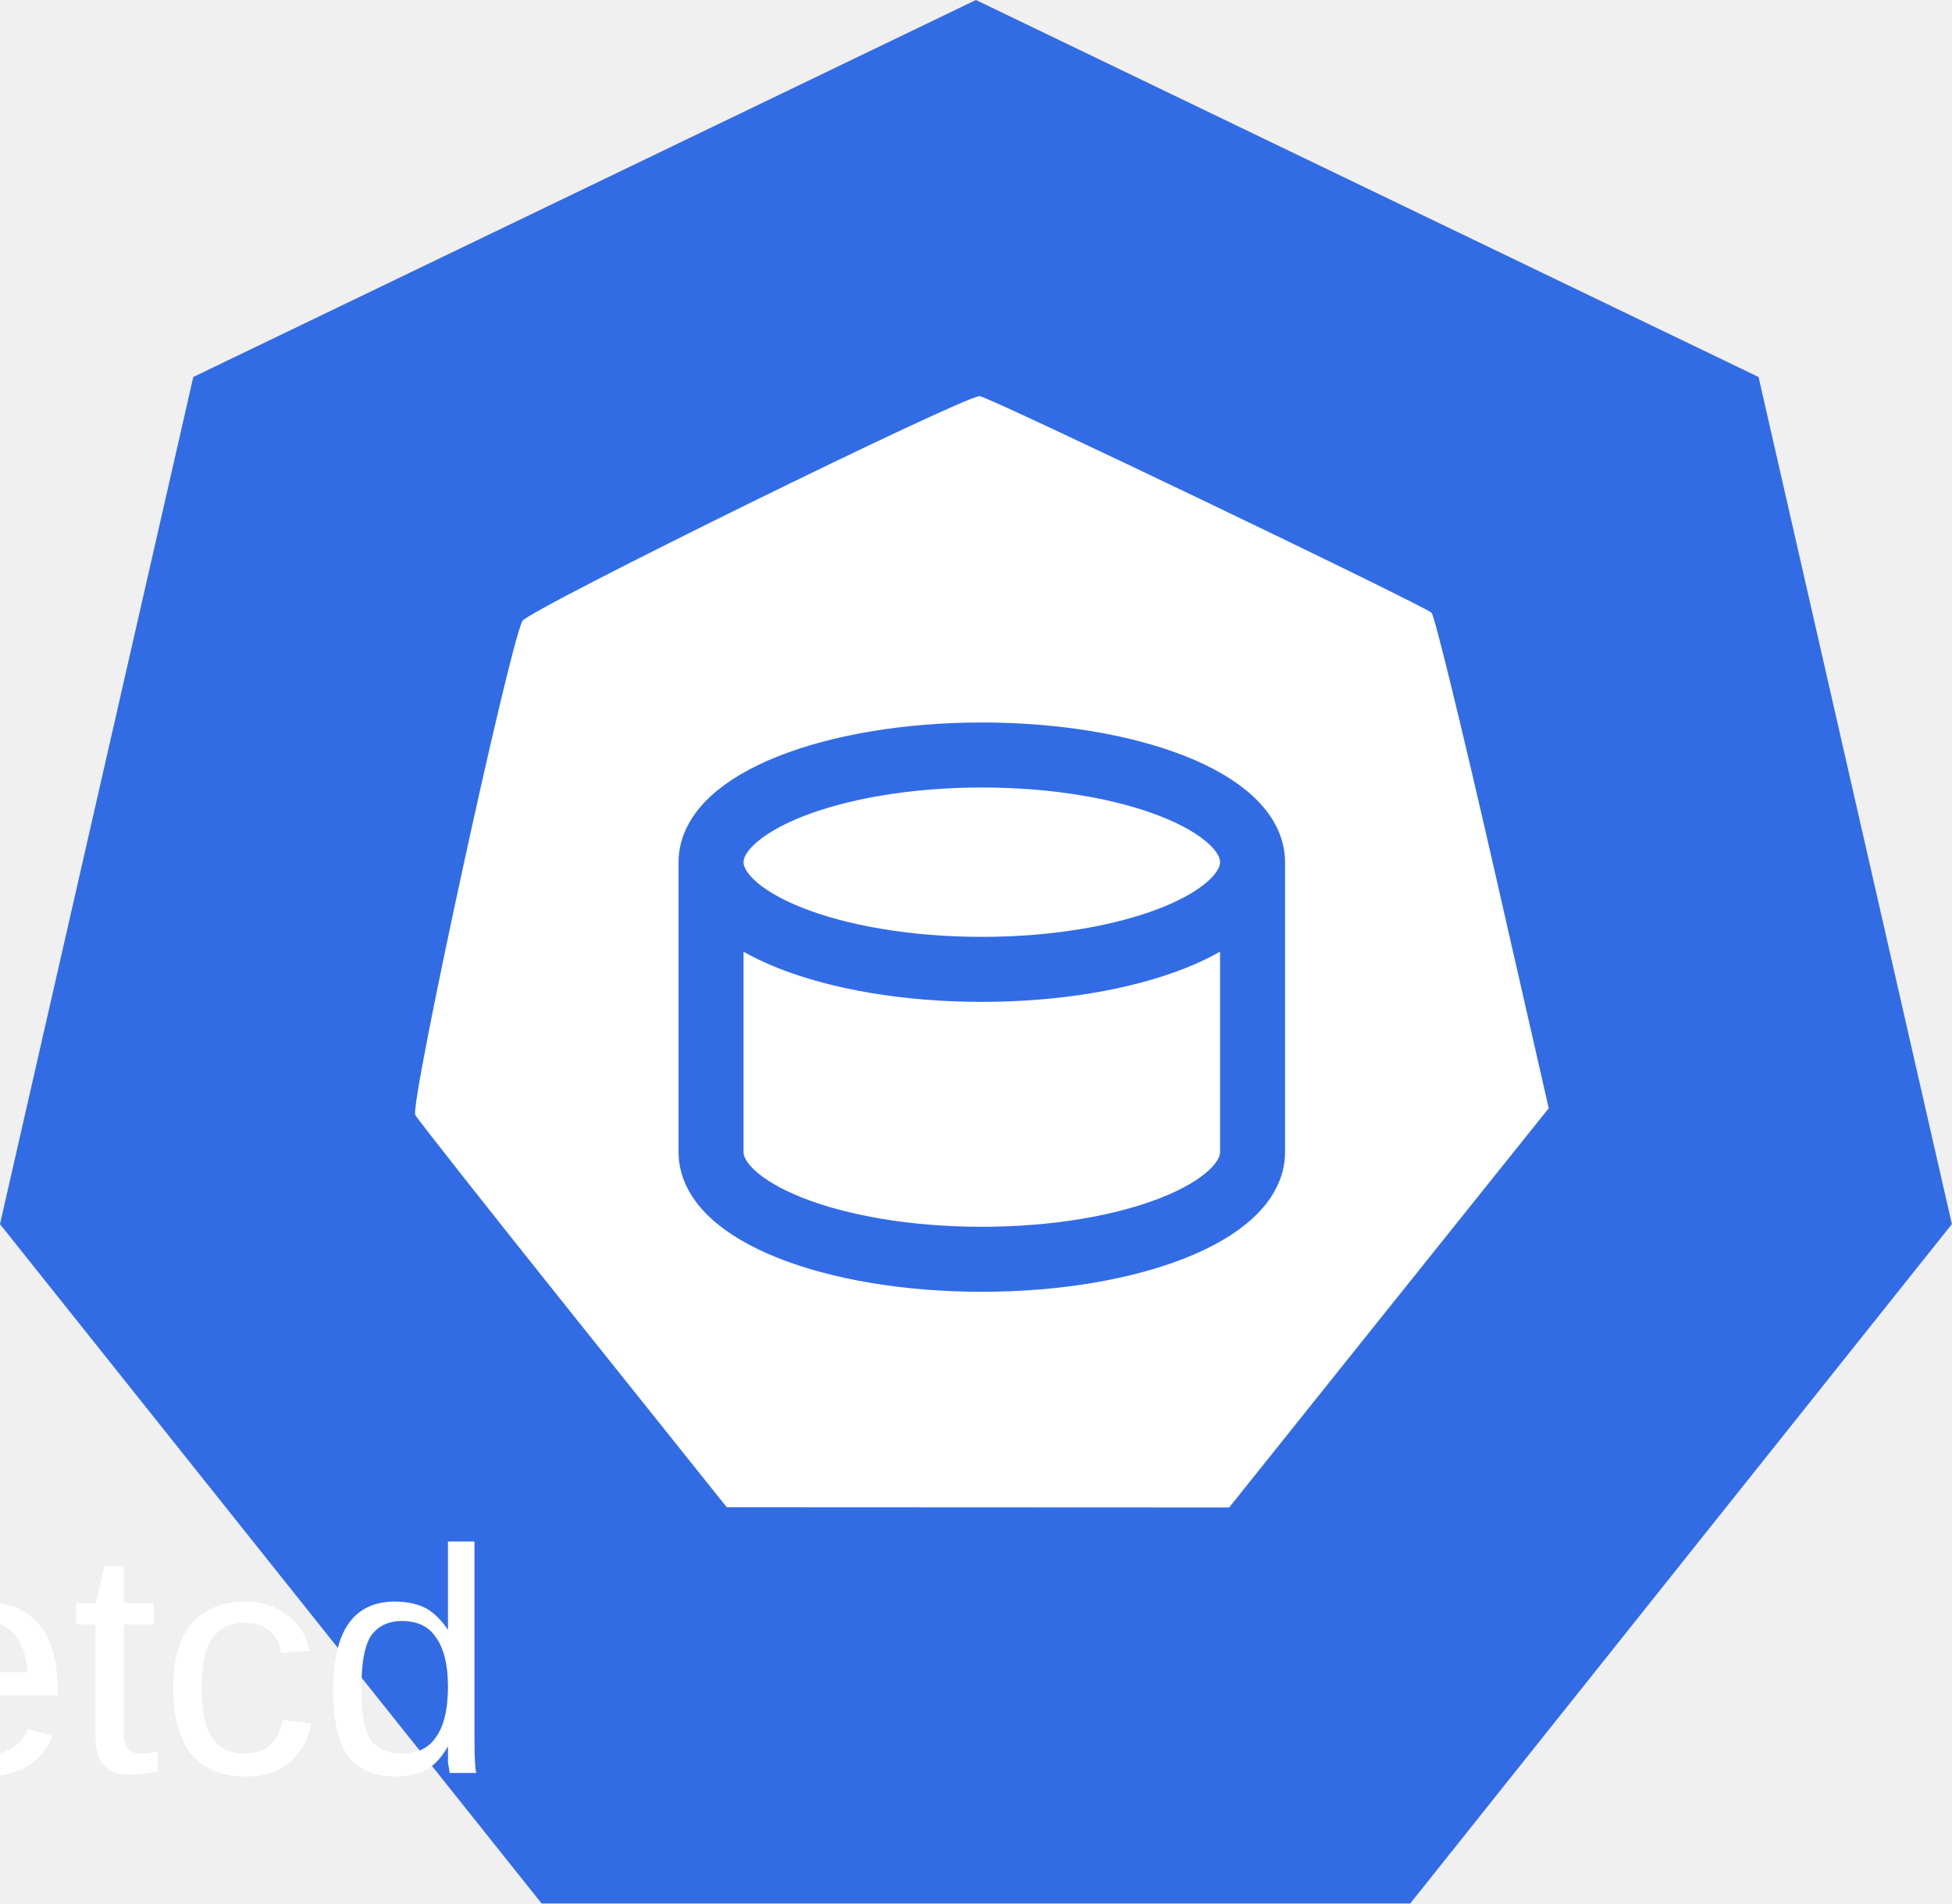
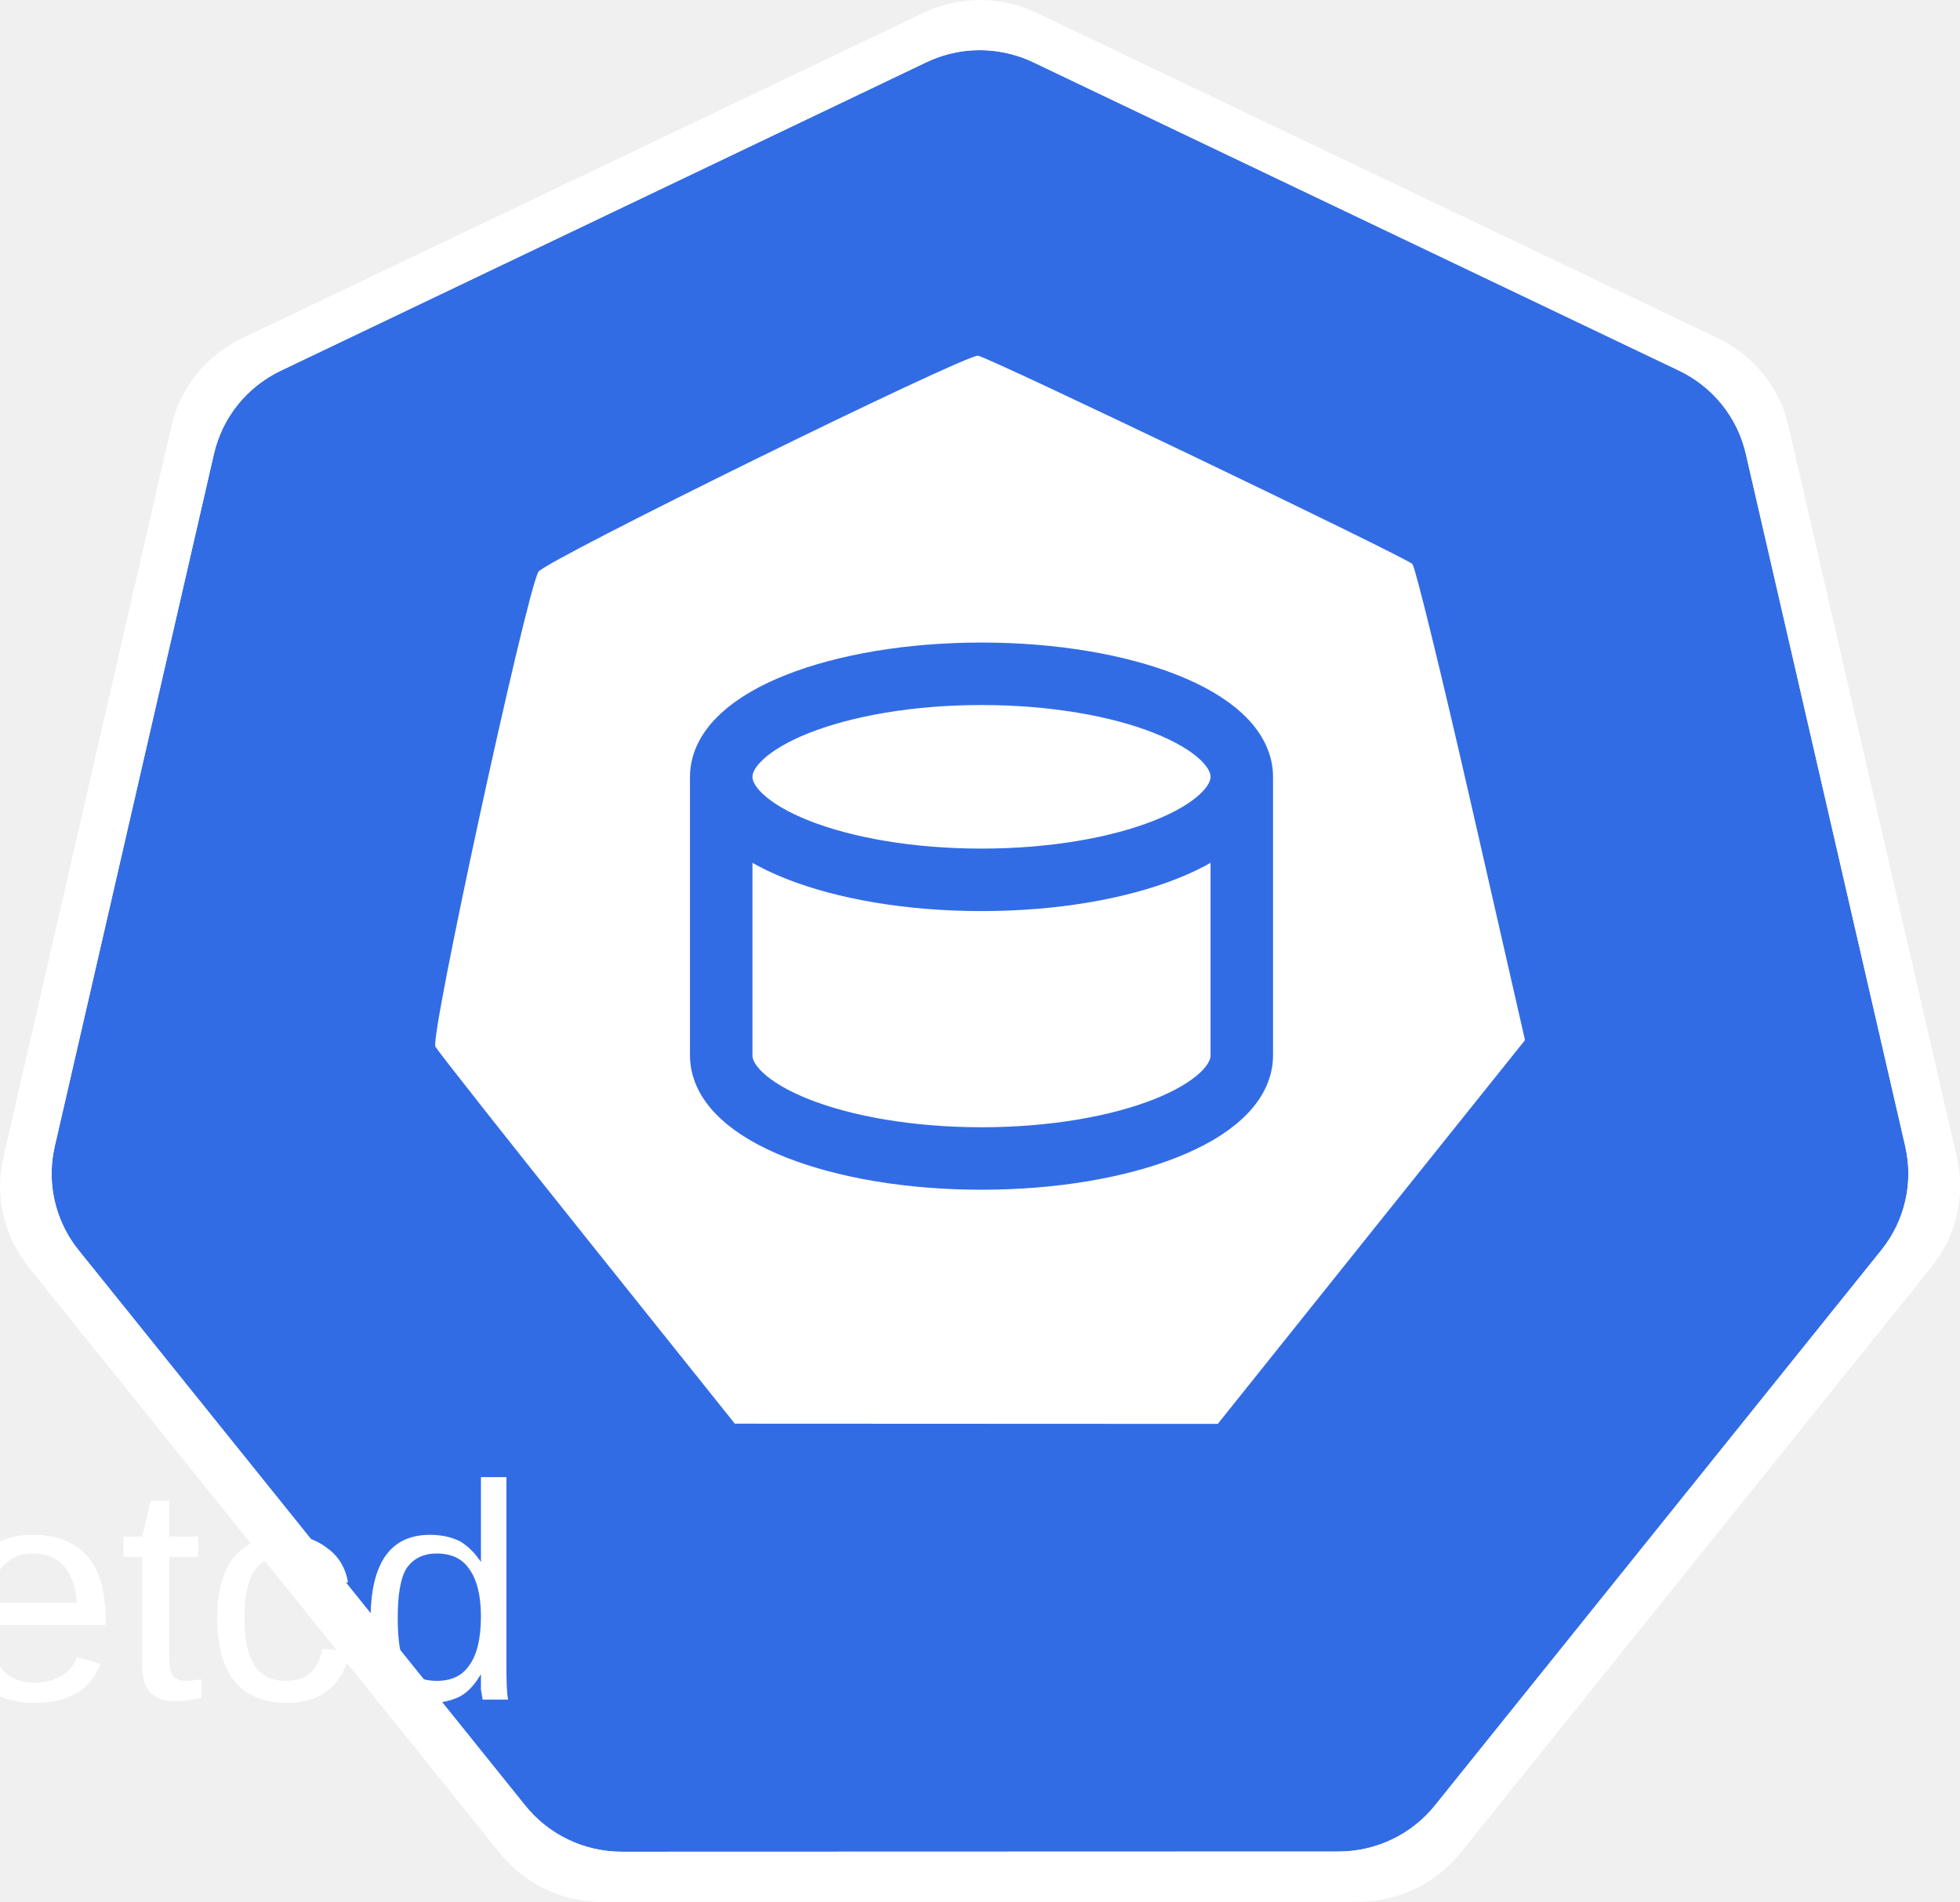
- <svg xmlns="http://www.w3.org/2000/svg" width="17.267mm" height="16.833mm" viewBox="0 0 17.267 16.833" version="1.1" id="svg13936">
-   <defs id="defs13930" />
-   <g id="layer1" transform="translate(-14.04516,-23.99996)">
-     <path style="fill:#326ce5;fill-opacity:1;fill-rule:evenodd;stroke:none;stroke-width:0.265;stroke-linecap:square;stroke-miterlimit:10" d="m 14.045,34.826 1.71,-7.492 6.923,-3.334 6.923,3.334 1.71,7.492 -4.791,6.008 h -7.684 z" id="path2072" />
-     <text id="text2076" y="39.679" x="22.648" style="font-style:normal;font-weight:normal;font-size:10.583px;line-height:6.615px;font-family:Sans;letter-spacing:0px;word-spacing:0px;fill:#ffffff;fill-opacity:1;stroke:none;stroke-width:0.265px;stroke-linecap:butt;stroke-linejoin:miter;stroke-opacity:1" xml:space="preserve">
-       <tspan style="font-style:normal;font-variant:normal;font-weight:normal;font-stretch:normal;font-size:2.822px;font-family:Arial;-inkscape-font-specification:'Arial, Normal';font-variant-ligatures:normal;font-variant-caps:normal;font-variant-numeric:normal;font-feature-settings:normal;text-align:center;writing-mode:lr-tb;text-anchor:middle;fill:#ffffff;fill-opacity:1;stroke-width:0.265px" y="39.679" x="22.648" id="tspan2074">etcd</tspan>
+ <svg xmlns="http://www.w3.org/2000/svg" width="18.035mm" height="17.5mm" viewBox="0 0 18.035 17.5" version="1.1" id="svg13826">
+   <defs id="defs13820" />
+   <g id="layer1" transform="translate(-0.9926264,-1.174181)">
+     <g id="g70" transform="matrix(1.014889,0,0,1.014889,16.90215,-2.698726)">
+       <path id="path3055" d="m -6.849,4.272 a 1.119,1.11 0 0 0 -0.429,0.109 l -5.852,2.796 a 1.119,1.11 0 0 0 -0.606,0.753 l -1.444,6.281 a 1.119,1.11 0 0 0 0.152,0.851 1.119,1.11 0 0 0 0.064,0.088 l 4.051,5.037 a 1.119,1.11 0 0 0 0.875,0.418 l 6.496,-0.002 a 1.119,1.11 0 0 0 0.875,-0.417 L 1.382,15.149 A 1.119,1.11 0 0 0 1.598,14.21 L 0.152,7.929 A 1.119,1.11 0 0 0 -0.453,7.176 L -6.307,4.381 A 1.119,1.11 0 0 0 -6.849,4.272 Z" style="fill:#326ce5;fill-opacity:1;stroke:none;stroke-width:0;stroke-miterlimit:4;stroke-dasharray:none;stroke-opacity:1" />
+       <path id="path3054-2-9" d="M -6.852,3.818 A 1.181,1.172 0 0 0 -7.304,3.933 l -6.179,2.951 a 1.181,1.172 0 0 0 -0.639,0.795 l -1.524,6.631 a 1.181,1.172 0 0 0 0.16,0.899 1.181,1.172 0 0 0 0.067,0.093 l 4.276,5.317 a 1.181,1.172 0 0 0 0.924,0.441 l 6.858,-0.002 a 1.181,1.172 0 0 0 0.924,-0.44 l 4.275,-5.318 a 1.181,1.172 0 0 0 0.228,-0.991 L 0.539,7.678 A 1.181,1.172 0 0 0 -0.1,6.883 L -6.279,3.932 A 1.181,1.172 0 0 0 -6.852,3.818 Z m 0.003,0.455 a 1.119,1.11 0 0 1 0.543,0.109 l 5.853,2.795 A 1.119,1.11 0 0 1 0.152,7.929 L 1.598,14.21 a 1.119,1.11 0 0 1 -0.216,0.939 l -4.049,5.037 a 1.119,1.11 0 0 1 -0.875,0.417 l -6.496,0.002 a 1.119,1.11 0 0 1 -0.875,-0.418 l -4.051,-5.037 a 1.119,1.11 0 0 1 -0.064,-0.088 1.119,1.11 0 0 1 -0.152,-0.851 l 1.444,-6.281 a 1.119,1.11 0 0 1 0.606,-0.753 l 5.852,-2.796 a 1.119,1.11 0 0 1 0.429,-0.109 z" style="color:#000000;font-style:normal;font-variant:normal;font-weight:normal;font-stretch:normal;font-size:medium;line-height:normal;font-family:Sans;-inkscape-font-specification:Sans;text-indent:0;text-align:start;text-decoration:none;text-decoration-line:none;letter-spacing:normal;word-spacing:normal;text-transform:none;writing-mode:lr-tb;direction:ltr;baseline-shift:baseline;text-anchor:start;display:inline;overflow:visible;visibility:visible;fill:#ffffff;fill-opacity:1;fill-rule:nonzero;stroke:none;stroke-width:0;stroke-miterlimit:4;stroke-dasharray:none;marker:none;enable-background:accumulate" />
+     </g>
+     <text id="text2066" y="16.812" x="10.059" style="font-style:normal;font-weight:normal;font-size:10.583px;line-height:6.615px;font-family:Sans;letter-spacing:0px;word-spacing:0px;fill:#ffffff;fill-opacity:1;stroke:none;stroke-width:0.265px;stroke-linecap:butt;stroke-linejoin:miter;stroke-opacity:1" xml:space="preserve">
+       <tspan style="font-style:normal;font-variant:normal;font-weight:normal;font-stretch:normal;font-size:2.822px;font-family:Arial;-inkscape-font-specification:'Arial, Normal';text-align:center;writing-mode:lr-tb;text-anchor:middle;fill:#ffffff;fill-opacity:1;stroke-width:0.265px" y="16.812" x="10.059" id="tspan2064">etcd</tspan>
    </text>
-     <path id="path2078" d="m 22.712,27.503 c -0.138,-0.004 -3.995,1.892 -4.046,1.989 -0.121,0.234 -0.999,4.281 -0.947,4.369 0.03,0.051 0.662,0.852 1.405,1.781 l 1.35,1.688 2.222,0.001 2.222,0.001 1.413,-1.766 1.414,-1.765 -0.495,-2.169 c -0.272,-1.193 -0.516,-2.188 -0.541,-2.212 -0.07,-0.067 -3.921,-1.914 -3.996,-1.916 z" style="opacity:1;fill:#ffffff;fill-opacity:1;stroke:#eeeeee;stroke-width:0;stroke-miterlimit:10;stroke-dasharray:none;stroke-dashoffset:11.236;stroke-opacity:1" />
-     <path style="fill:none;fill-rule:evenodd;stroke:#326ce5;stroke-width:0.575;stroke-linecap:butt;stroke-linejoin:round;stroke-miterlimit:10;stroke-dasharray:none;stroke-opacity:1" d="m 25.125,31.625 v 0 c 0,0.523 -1.072,0.948 -2.395,0.948 -1.323,0 -2.395,-0.424 -2.395,-0.948 v 0 c 0,-0.523 1.072,-0.948 2.395,-0.948 1.323,0 2.395,0.424 2.395,0.948 v 2.564 c 0,0.523 -1.072,0.948 -2.395,0.948 -1.323,0 -2.395,-0.424 -2.395,-0.948 v -2.564" id="path1212-5" />
+     <path id="path2078" d="m 9.992,4.447 c -0.138,-0.004 -3.995,1.892 -4.046,1.989 -0.121,0.234 -0.999,4.281 -0.947,4.369 0.03,0.051 0.662,0.852 1.405,1.781 l 1.35,1.688 2.222,0.001 2.222,0.001 1.413,-1.766 1.414,-1.765 -0.495,-2.169 c -0.272,-1.193 -0.516,-2.188 -0.541,-2.212 -0.07,-0.067 -3.921,-1.914 -3.996,-1.916 z" style="opacity:1;fill:#ffffff;fill-opacity:1;stroke:#eeeeee;stroke-width:0;stroke-miterlimit:10;stroke-dasharray:none;stroke-dashoffset:11.236;stroke-opacity:1" />
+     <path style="fill:none;fill-rule:evenodd;stroke:#326ce5;stroke-width:0.575;stroke-linecap:butt;stroke-linejoin:round;stroke-miterlimit:10;stroke-dasharray:none;stroke-opacity:1" d="m 12.419,8.322 0,0 c 0,0.523 -1.072,0.948 -2.395,0.948 -1.323,0 -2.395,-0.424 -2.395,-0.948 l 0,0 c 0,-0.523 1.072,-0.948 2.395,-0.948 1.323,0 2.395,0.424 2.395,0.948 l 0,2.564 c 0,0.523 -1.072,0.948 -2.395,0.948 -1.323,0 -2.395,-0.424 -2.395,-0.948 l 0,-2.564" id="path1212-5" />
  </g>
</svg>
